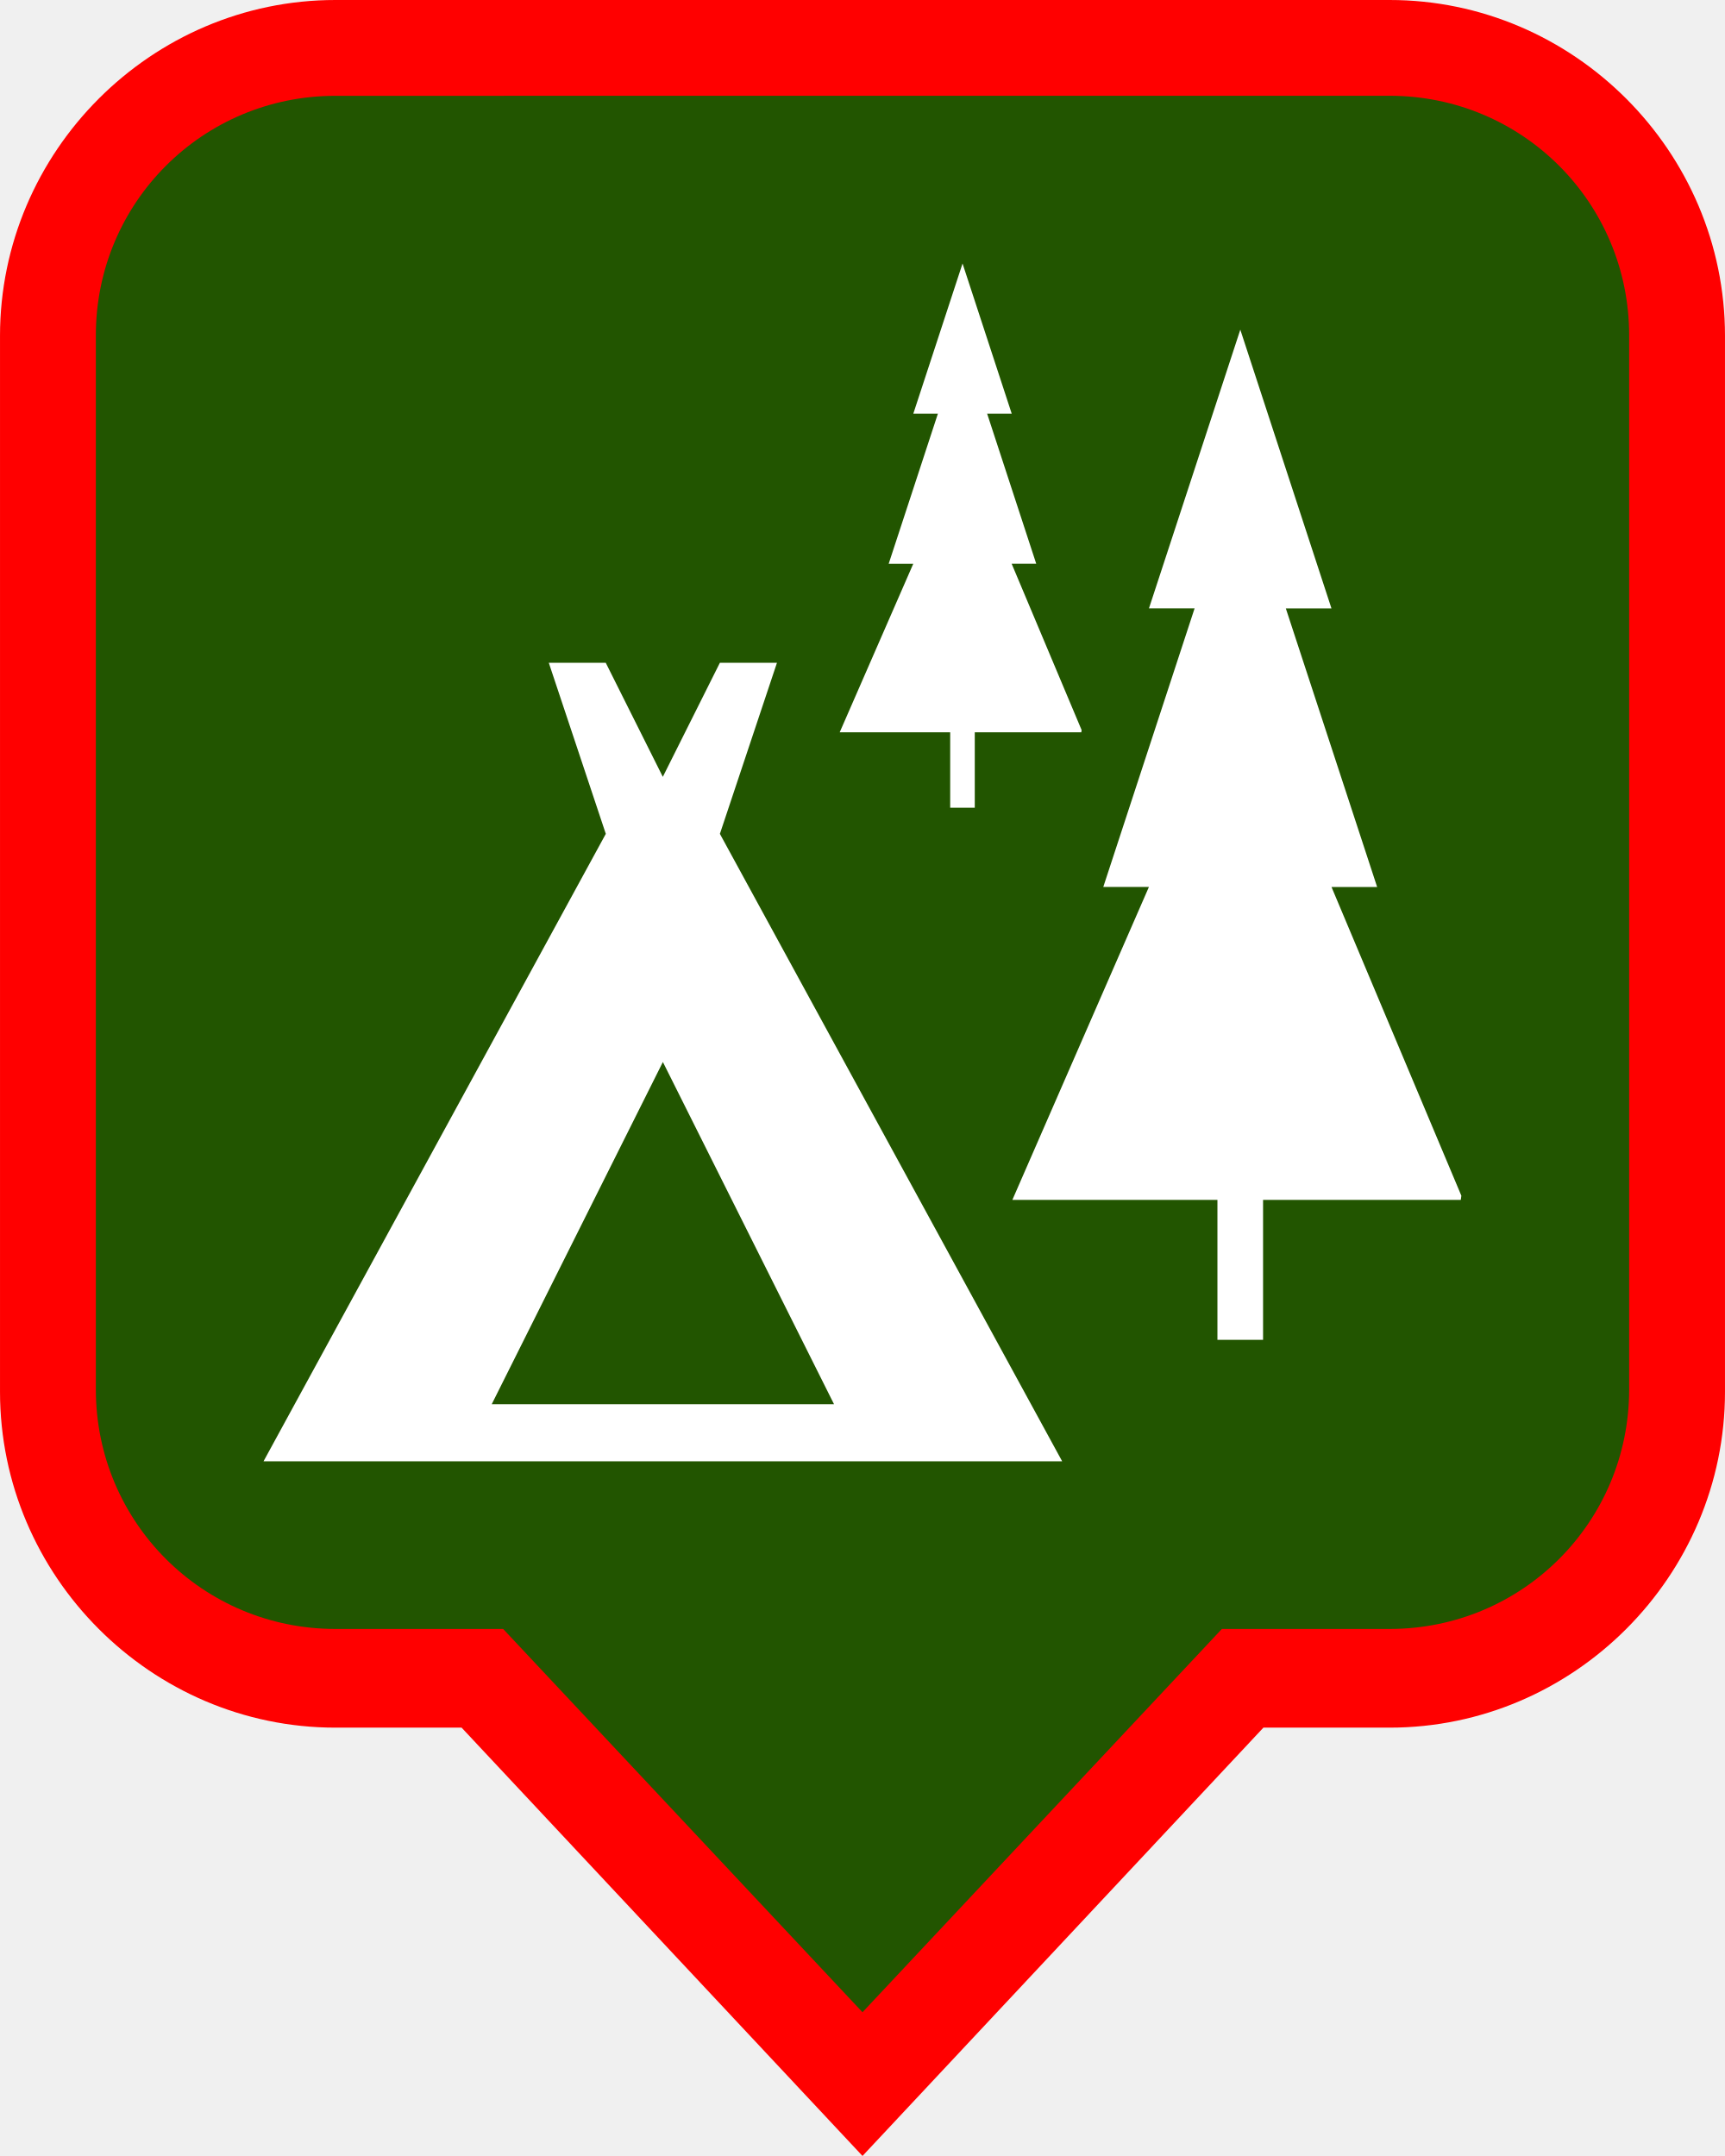
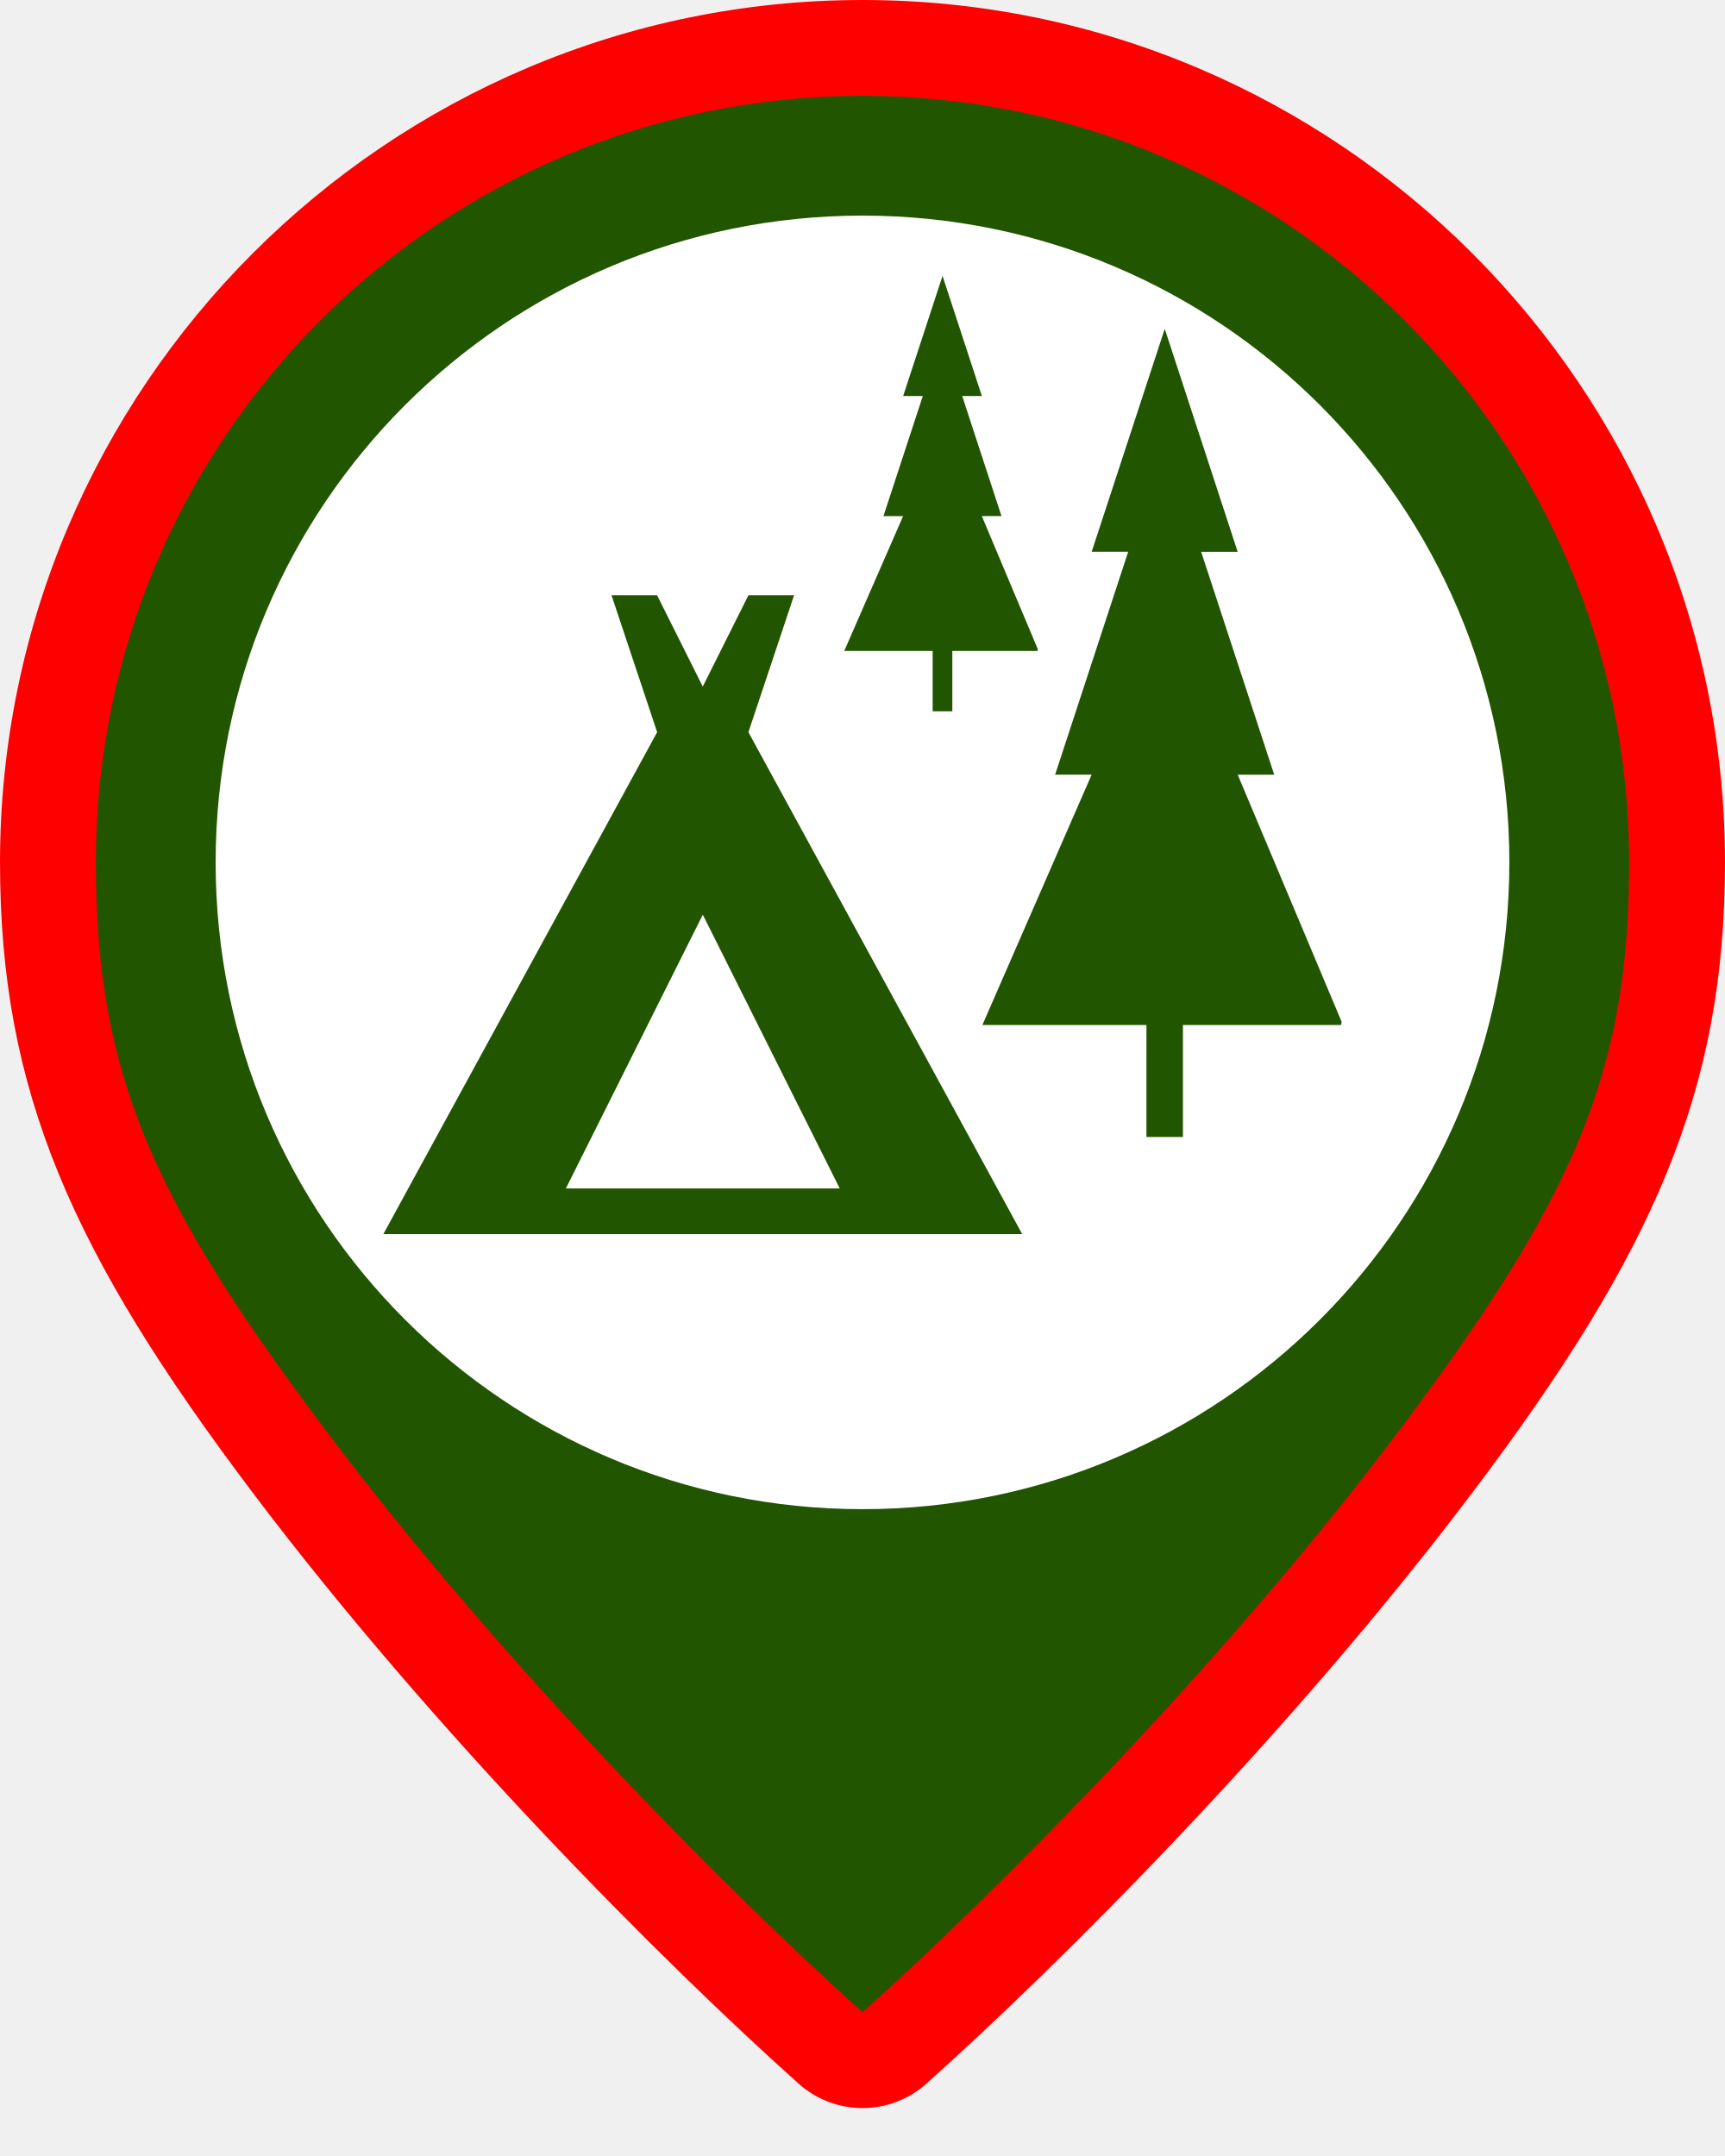
<svg xmlns="http://www.w3.org/2000/svg" id="svg2" viewBox="0 0 33.75 42.188" height="45" width="36" version="1.1">
  <defs id="defs8" />
-   <path style="color:#000000;fill:#ff0000;stroke-width:1;-inkscape-stroke:none" d="M 6.562,0 C 2.959,0 0,2.964 0,6.573 V 27.233 c 0,3.609 2.959,6.573 6.562,6.573 h 2.469 l 7.844,8.381 7.844,-8.381 h 2.469 c 3.603,0 6.562,-2.964 6.562,-6.573 V 6.573 C 33.75,2.964 30.791,0 27.188,0 Z" id="rect5129-3" />
-   <rect width="14" height="14" x="1.875" y="25.375" id="canvas" style="visibility:hidden;fill:none;stroke:none" />
-   <rect width="14" height="14" x="1.875" y="25.375" id="canvas-3" style="visibility:hidden;fill:none;stroke:none" />
-   <rect width="14" height="14" x="1.875" y="25.375" id="canvas-5" style="visibility:hidden;fill:none;stroke:none" />
-   <rect width="14" height="14" x="1.875" y="25.375" id="canvas-6" style="visibility:hidden;fill:none;stroke:none" />
-   <rect width="14" height="14" x="1.875" y="25.375" id="canvas-2" style="visibility:hidden;fill:none;stroke:none" />
-   <path style="fill:#225500;fill-opacity:1;stroke:none;stroke-width:0;stroke-linecap:butt;stroke-linejoin:miter;stroke-miterlimit:4;stroke-dasharray:none;stroke-dashoffset:0;stroke-opacity:1" d="M 6.562,1.875 C 3.966,1.875 1.875,3.966 1.875,6.562 v 20.625 c 0,2.597 2.091,4.688 4.688,4.688 h 3.281 l 7.031,7.5 7.031,-7.5 h 3.281 c 2.597,0 4.688,-2.091 4.688,-4.688 V 6.562 c 0,-2.597 -2.091,-4.688 -4.688,-4.688 z" id="rect5129" />
-   <rect width="13.125" height="13.125" x="2.691" y="19.198" id="canvas-5-9" style="visibility:hidden;fill:none;stroke:none;stroke-width:0.938" />
-   <g id="g5857" transform="matrix(1.190476,0,0,1.190476,0.2217094,-0.6310205)" style="stroke-width:0.84">
-     <path id="path2496" d="m 20.198,5.949 -1.501,4.58 h 0.75 l -1.501,4.58 h 0.75 L 16.452,20.252 h 3.37 v 2.301 h 0.75 V 20.252 h 3.25 l 0.009,-0.068 -2.134,-5.074 h 0.75 l -1.501,-4.58 h 0.75 z" style="fill:#ffffff;fill-rule:evenodd;stroke:none;stroke-width:0.092px;stroke-linecap:butt;stroke-linejoin:miter;stroke-opacity:1" />
-     <path style="fill:#ffffff;stroke-width:1.377" id="camping" d="m 17.27,24.549 -5.625,-10.313 0.938,-2.812 h -0.938 l -0.938,1.875 -0.938,-1.875 H 8.833 L 9.77,14.236 4.145,24.549 Z m -6.562,-6.563 2.813,5.625 H 7.895 Z" />
-     <path id="path2496-6" d="m 15.633,4.861 -0.809,2.468 h 0.404 l -0.809,2.468 h 0.404 l -1.209,2.77 h 1.816 v 1.24 h 0.404 v -1.24 h 1.751 l 0.005,-0.037 -1.15,-2.734 h 0.404 L 16.037,7.329 h 0.404 z" style="fill:#ffffff;fill-rule:evenodd;stroke:none;stroke-width:0.05px;stroke-linecap:butt;stroke-linejoin:miter;stroke-opacity:1" />
+   <g id="g1566" transform="translate(0,-0.4693111)">
+     <g id="g1180-3" transform="matrix(1,0,0,1.000027,1.875,2.344362)" style="stroke-width:1">
+       <path style="color:#000000;fill:#ff0000;stroke-width:1;stroke-linejoin:round;-inkscape-stroke:none;paint-order:stroke fill markers" d="m 15,-1.875 c -9.298,0 -16.875,7.577 -16.875,16.875 0,4.475 1.402,7.637 4.939,12.326 3.572,4.734 8.049,9.21 10.686,11.57 0.712,0.637 1.788,0.637 2.5,0 C 18.886,36.536 23.364,32.06 26.936,27.326 30.473,22.637 31.875,19.475 31.875,15 31.875,5.702 24.298,-1.875 15,-1.875 Z" id="path1472" />
+     </g>
+     <rect style="visibility:hidden;fill:none;stroke:none" id="canvas" y="15.968" x="11.75" height="14" width="14" />
+     <g id="g874" transform="translate(0,2.772214)">
+       <path id="path1449-7-9-0-2-0-67" style="fill:#225500;fill-opacity:1;stroke-width:0;stroke-linejoin:round;paint-order:stroke fill markers;stop-color:#000000" d="m 16.875,-0.428 c -8.284,0 -15,6.716 -15,15 0,4.142 1.103,6.614 4.561,11.197 3.458,4.583 7.898,9.028 10.439,11.303 2.541,-2.275 6.981,-6.72 10.439,-11.303 3.458,-4.583 4.561,-7.055 4.561,-11.197 0,-8.284 -6.716,-15 -15,-15 z" />
+       <circle style="fill:#ffffff;fill-opacity:1;stroke:none;stroke-width:0;stroke-linejoin:round;stroke-dasharray:none;paint-order:stroke fill markers;stop-color:#000000" id="path1449-5-0-9-2" cx="16.875" cy="14.572" r="12.656" />
+       <g id="g5857-6-2-3" transform="matrix(0.952382,0,0,0.952382,3.552352,-1.53409)" style="fill:#225500;fill-opacity:1;stroke-width:1.05">
+         <path id="path2496-7-3-6" d="m 20.198,5.949 -1.501,4.58 h 0.75 l -1.501,4.58 h 0.75 L 16.452,20.252 h 3.37 v 2.301 h 0.75 V 20.252 h 3.25 l 0.009,-0.068 -2.134,-5.074 h 0.75 l -1.501,-4.58 h 0.75 z" style="fill:#225500;fill-opacity:1;fill-rule:evenodd;stroke:none;stroke-width:0.115px;stroke-linecap:butt;stroke-linejoin:miter;stroke-opacity:1" />
+         <path style="fill:#225500;fill-opacity:1;stroke-width:1.721" id="camping-5-7-0" d="m 17.27,24.549 -5.625,-10.313 0.938,-2.812 h -0.938 l -0.938,1.875 -0.938,-1.875 H 8.833 L 9.77,14.236 4.145,24.549 Z m -6.562,-6.563 2.813,5.625 H 7.895 Z" />
+         <path id="path2496-6-3-5-6" d="m 15.633,4.861 -0.809,2.468 h 0.404 l -0.809,2.468 h 0.404 l -1.209,2.77 h 1.816 v 1.24 h 0.404 v -1.24 h 1.751 l 0.005,-0.037 -1.15,-2.734 h 0.404 L 16.037,7.329 h 0.404 z" style="fill:#225500;fill-opacity:1;fill-rule:evenodd;stroke:none;stroke-width:0.062px;stroke-linecap:butt;stroke-linejoin:miter;stroke-opacity:1" />
+       </g>
+     </g>
  </g>
</svg>
